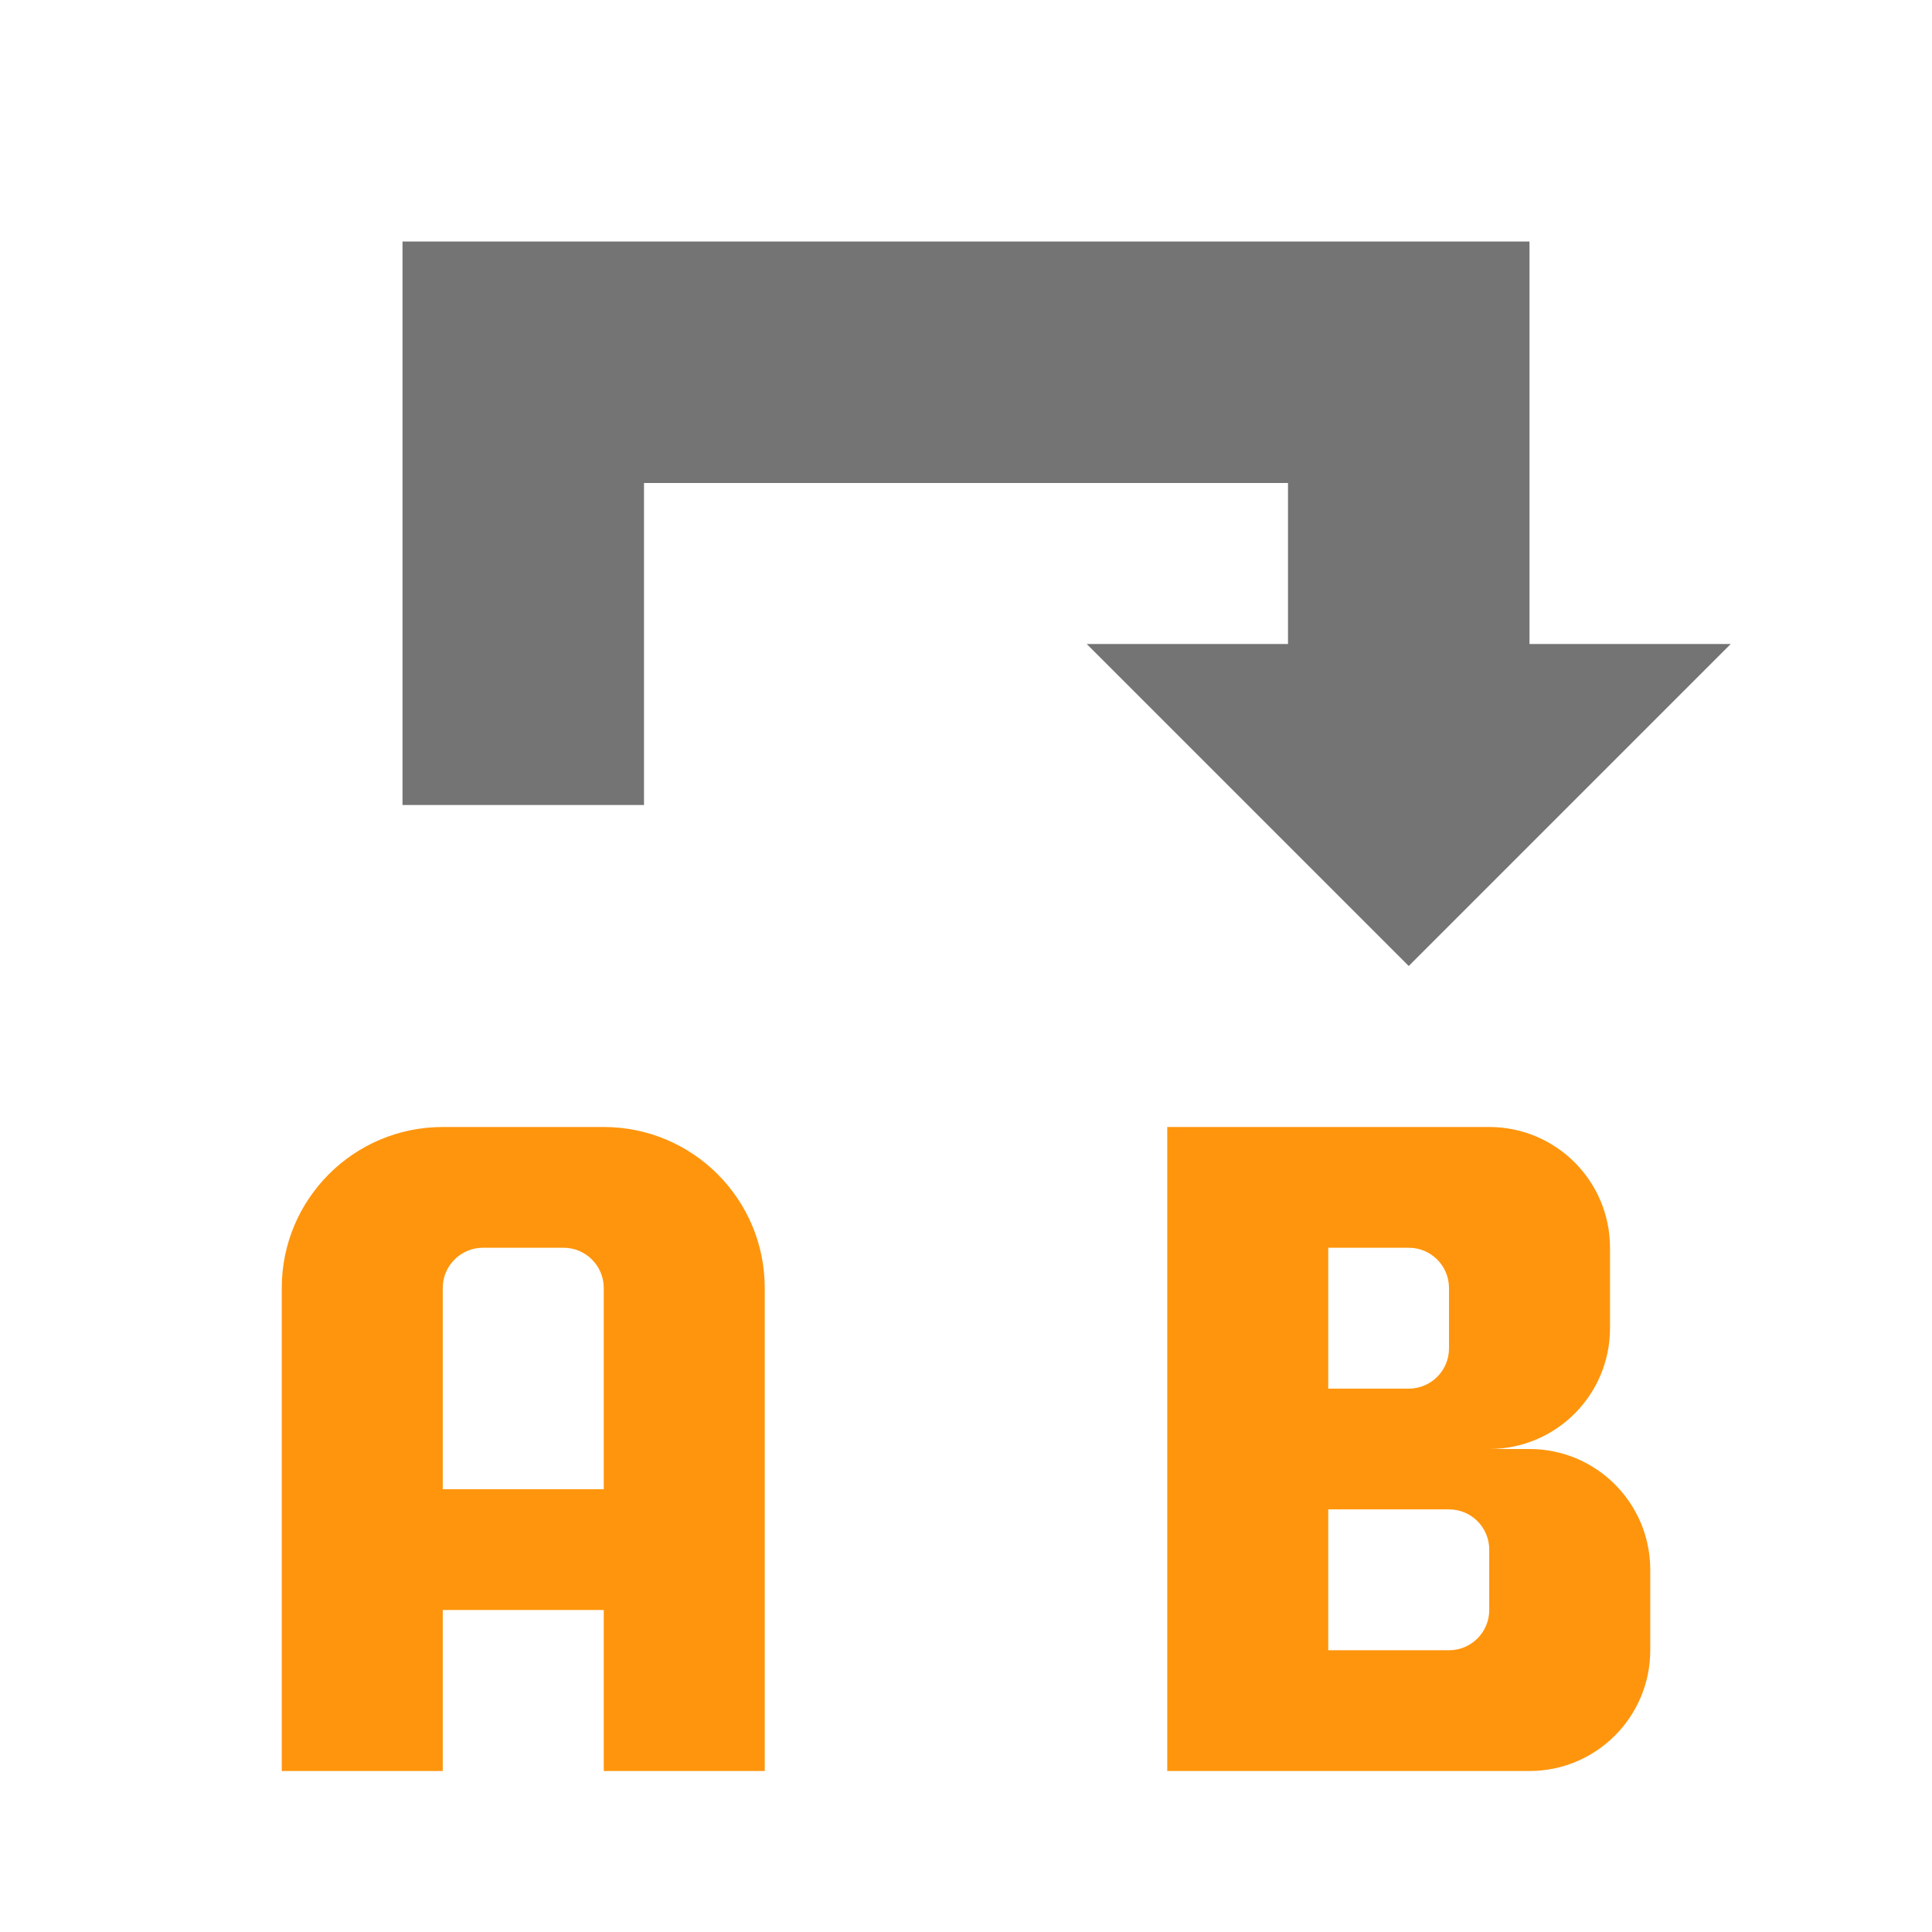
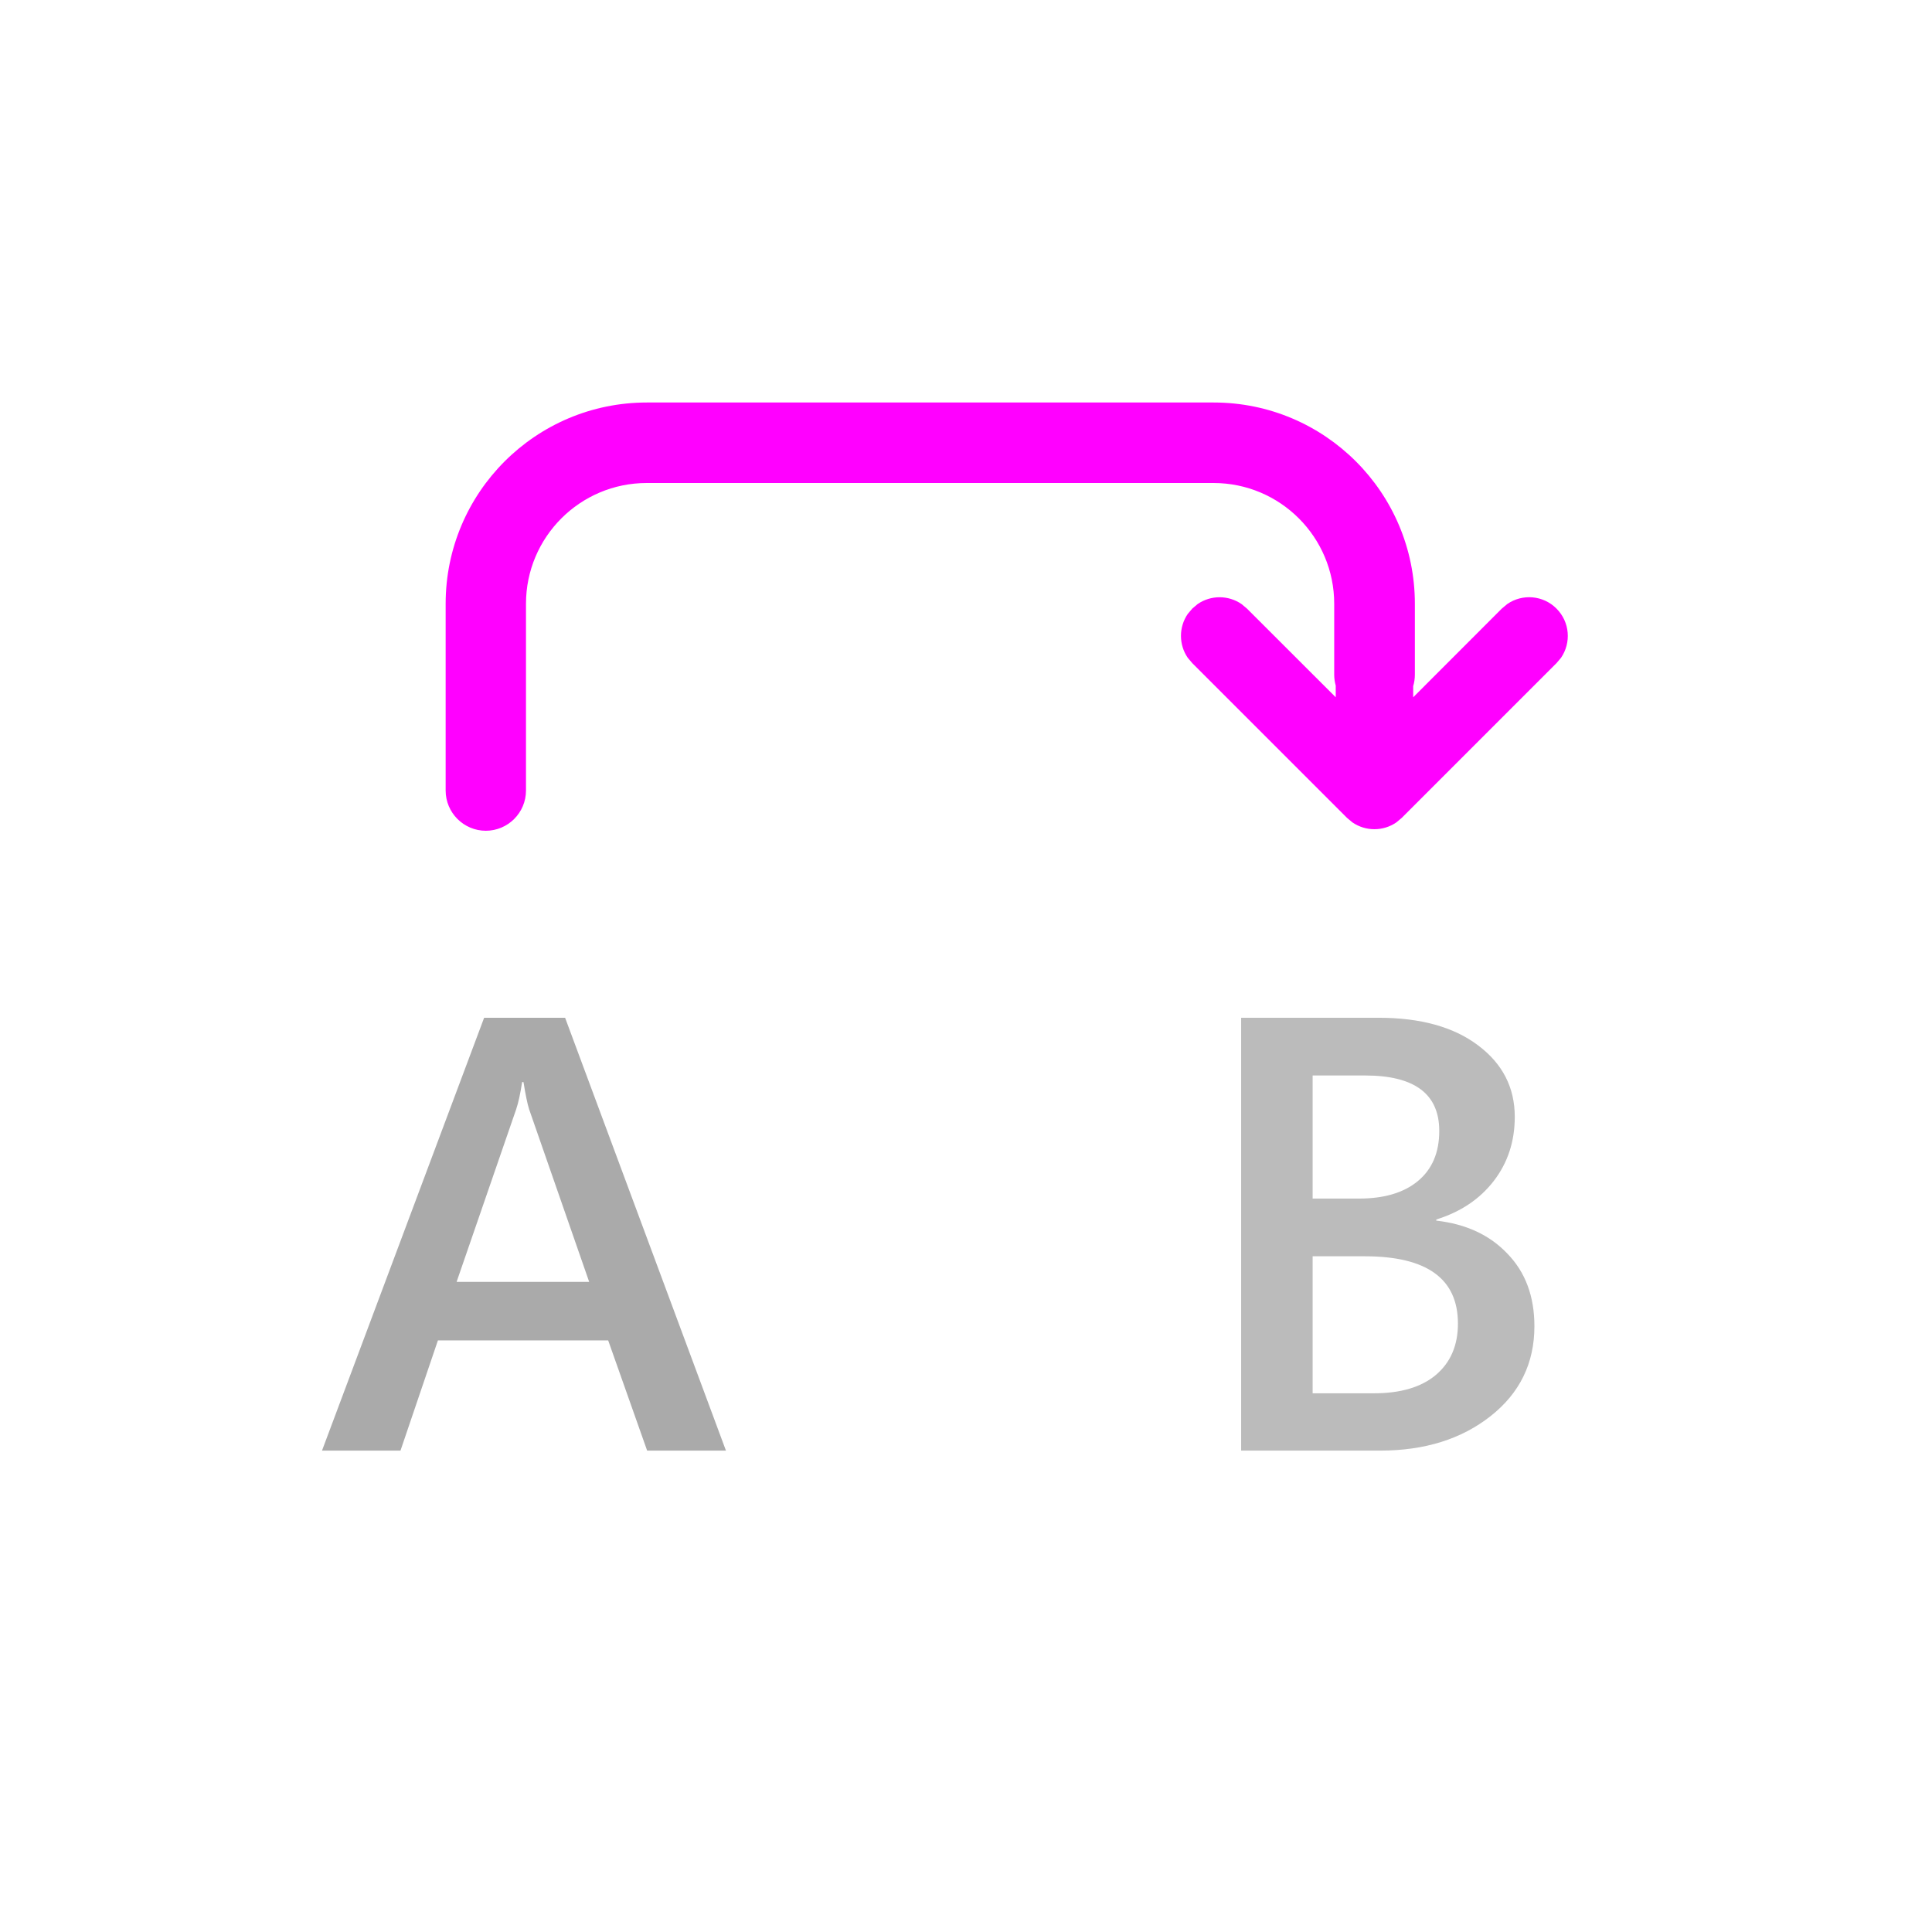
- <svg xmlns="http://www.w3.org/2000/svg" viewBox="0 0 48 48">
-   <path d="M11 28a4 4 0 0 0-4 4v12h4v-4h4v4h4V32a4 4 0 0 0-4-4h-4zm18 0v16h9a3 3 0 0 0 3-3v-2a3 3 0 0 0-3-3h-1a3 3 0 0 0 3-3v-2a3 3 0 0 0-3-3h-8zm-17 3h2a1 1 0 0 1 1 1v5h-4v-5a1 1 0 0 1 1-1zm21 0h2a1 1 0 0 1 1 1v1.5a1 1 0 0 1-1 1h-2V31zm0 6.5h3a1 1 0 0 1 1 1V40a1 1 0 0 1-1 1h-3v-3.5z" fill="#ff950d" fill-rule="evenodd" />
-   <path d="M10 6v14h6v-8h16v4h-5l8 8 8-8h-5V6H10z" fill="#747474" />
+ <svg xmlns="http://www.w3.org/2000/svg" viewBox="0 0 24 24">
+   <path d="m6.036 10.32c-0.276 0-0.5-0.224-0.5-0.5v-2.32c0-1.381 1.119-2.5 2.5-2.5h7.04c1.381 0 2.5 1.119 2.5 2.5v0.88c0 0.05-0.007 0.098-0.021 0.144l1e-4 0.138 1.101-1.102 0.067-0.056c0.187-0.13 0.446-0.111 0.612 0.056 0.167 0.167 0.185 0.425 0.056 0.612l-0.056 0.066-1.922 1.922-0.067 0.056c-0.164 0.113-0.382 0.113-0.546 0l-0.067-0.056-1.922-1.922-0.056-0.066c-0.113-0.164-0.113-0.382 0-0.546l0.056-0.066 0.066-0.056c0.164-0.113 0.382-0.113 0.546 0l0.067 0.056 1.103 1.102-1e-4 -0.145c-0.012-0.043-0.019-0.089-0.019-0.137v-0.88c0-0.828-0.671-1.5-1.5-1.5h-7.04c-0.828 0-1.5 0.672-1.5 1.5v2.32c0 0.276-0.224 0.5-0.5 0.5z" fill="#ff00ff" />
+   <path d="m6.014 12.643-2.014 5.377h0.975l0.465-1.369h2.115l0.484 1.369h0.979l-1.998-5.377h-1.006zm0.473 0.799h0.016c0.025 0.155 0.048 0.268 0.07 0.338l0.746 2.144h-1.647l0.74-2.144c0.028-0.083 0.052-0.195 0.074-0.338z" fill="#aaaaaa" />
+   <path d="m15.418 12.643v5.377h1.727c0.552 0 1.009-0.143 1.371-0.428s0.545-0.657 0.545-1.117c0-0.37-0.111-0.67-0.334-0.9-0.22-0.233-0.515-0.37-0.885-0.412v-0.014c0.305-0.095 0.542-0.255 0.715-0.48s0.26-0.49 0.26-0.795c0-0.365-0.152-0.661-0.457-0.889-0.302-0.228-0.714-0.342-1.234-0.342h-1.707zm0.889 0.717h0.65c0.615 0 0.922 0.229 0.922 0.689 0 0.268-0.088 0.476-0.266 0.623-0.175 0.145-0.419 0.217-0.729 0.217h-0.578v-1.529zm0 2.246h0.646c0.772 0 1.158 0.278 1.158 0.836 0 0.27-0.091 0.482-0.273 0.637-0.18 0.152-0.437 0.229-0.77 0.229h-0.762v-1.701z" fill="#bbbbbb" />
</svg>
